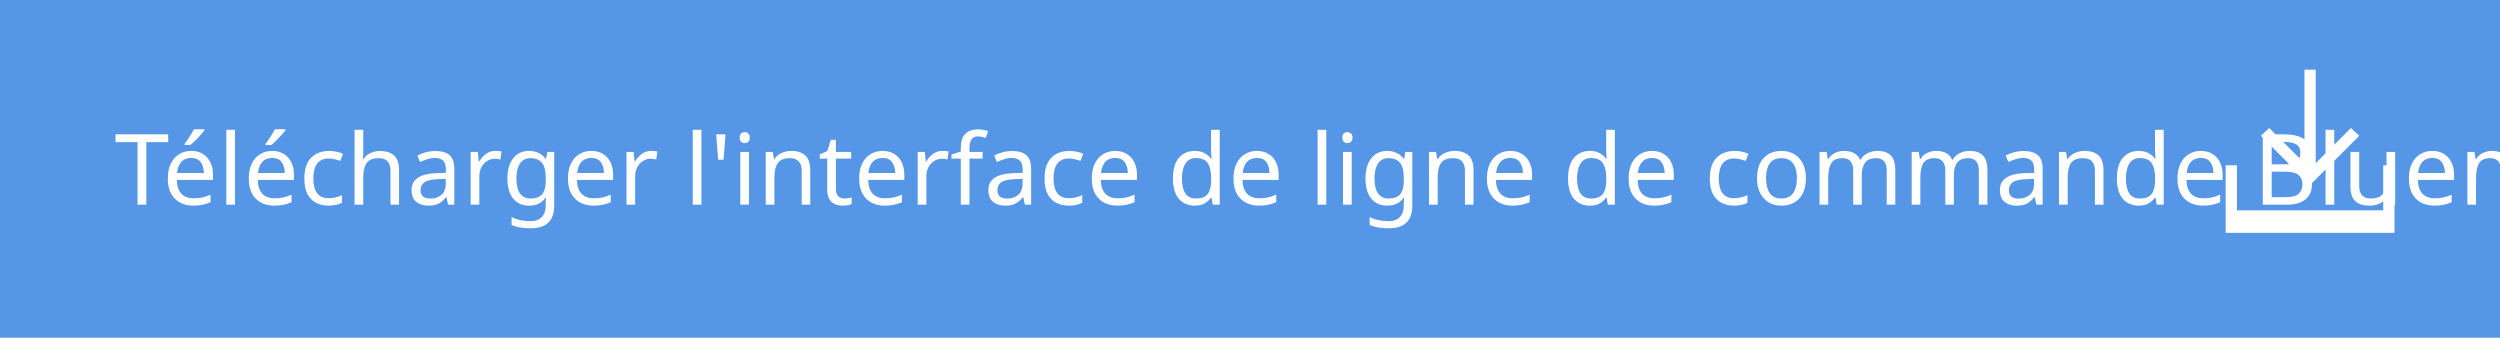
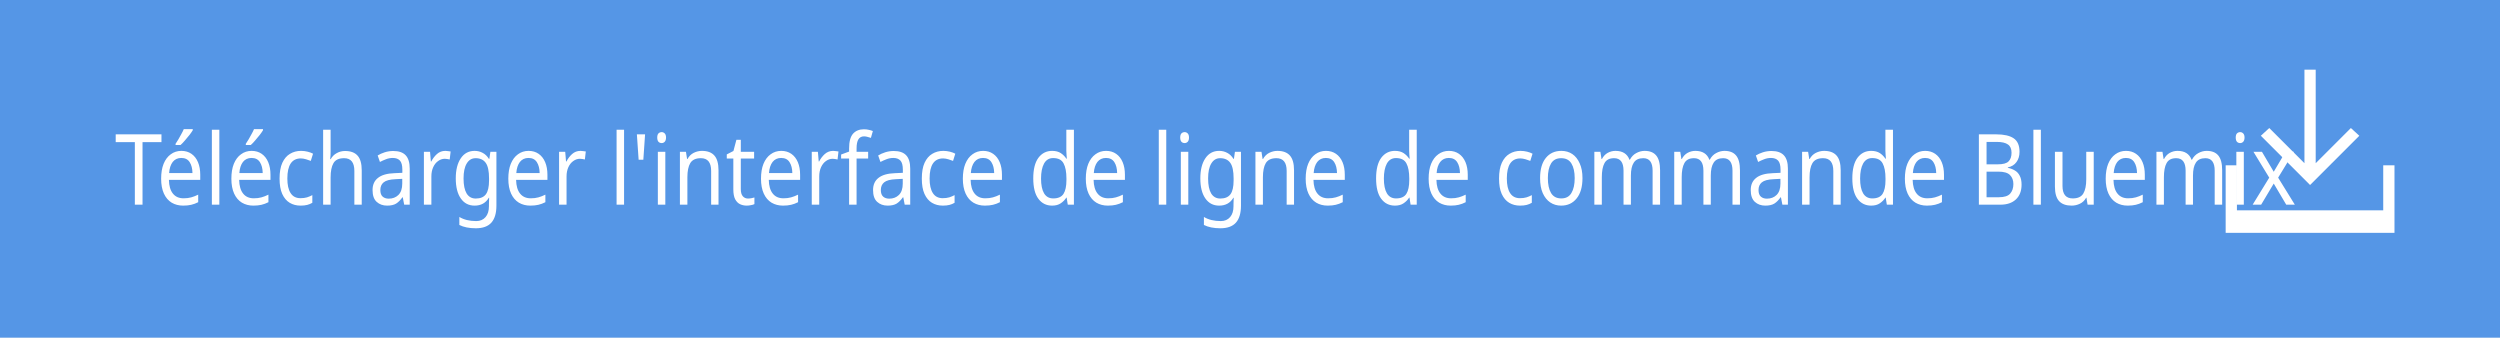
<svg xmlns="http://www.w3.org/2000/svg" version="1.1" id="Layer_1" x="0px" y="0px" width="355.4px" height="48px" viewBox="149 -12 355.4 48" style="enable-background:new 149 -12 355.4 48;" xml:space="preserve">
-   <style type="text/css">
+   <defs id="defs17" />
+   <style type="text/css" id="style3">
	.st0{fill:#5596E6;}
	.st1{fill:#FFFFFF;}
	.st2{font-family:'HelvNeueBoldforIBM';}
	.st3{font-size:14px;}
</style>
-   <rect x="149" y="-12" class="st0" width="355.4" height="48" />
-   <text transform="matrix(1 0 0 1 165.2869 17.0946)" class="st1 st2 st3">Télécharger l'interface de ligne de commande Bluemix</text>
-   <g>
-     <polygon class="st1" points="484.4,7.3 483.2,6.2 478.2,11.2 478.2,-2.1 476.6,-2.1 476.6,11.2 471.6,6.2 470.4,7.3 477.4,14.3     " />
-     <polygon class="st1" points="487.8,11.5 487.8,17.9 467,17.9 467,11.5 465.4,11.5 465.4,17.9 465.4,21.1 467,21.1 487.8,21.1    489.4,21.1 489.4,17.9 489.4,11.5  " />
+   <rect x="149" y="-12" class="st0" width="355.4" height="48" id="rect5" />
+   <text transform="scale(0.9315086,1.073527)" class="st1 st2 st3" id="text7" x="177.487" y="15.924" style="font-size:13.041px;fill:#ffffff;font-family:HelvNeueBoldforIBM">Télécharger l'interface de ligne de commande Bluemix</text>
+   <g id="g9">
+     <polygon class="st1" points="484.4,7.3 483.2,6.2 478.2,11.2 478.2,-2.1 476.6,-2.1 476.6,11.2 471.6,6.2 470.4,7.3 477.4,14.3     " id="polygon11" />
+     <polygon class="st1" points="487.8,11.5 487.8,17.9 467,17.9 467,11.5 465.4,11.5 465.4,17.9 465.4,21.1 467,21.1 487.8,21.1    489.4,21.1 489.4,17.9 489.4,11.5  " id="polygon13" />
  </g>
</svg>
